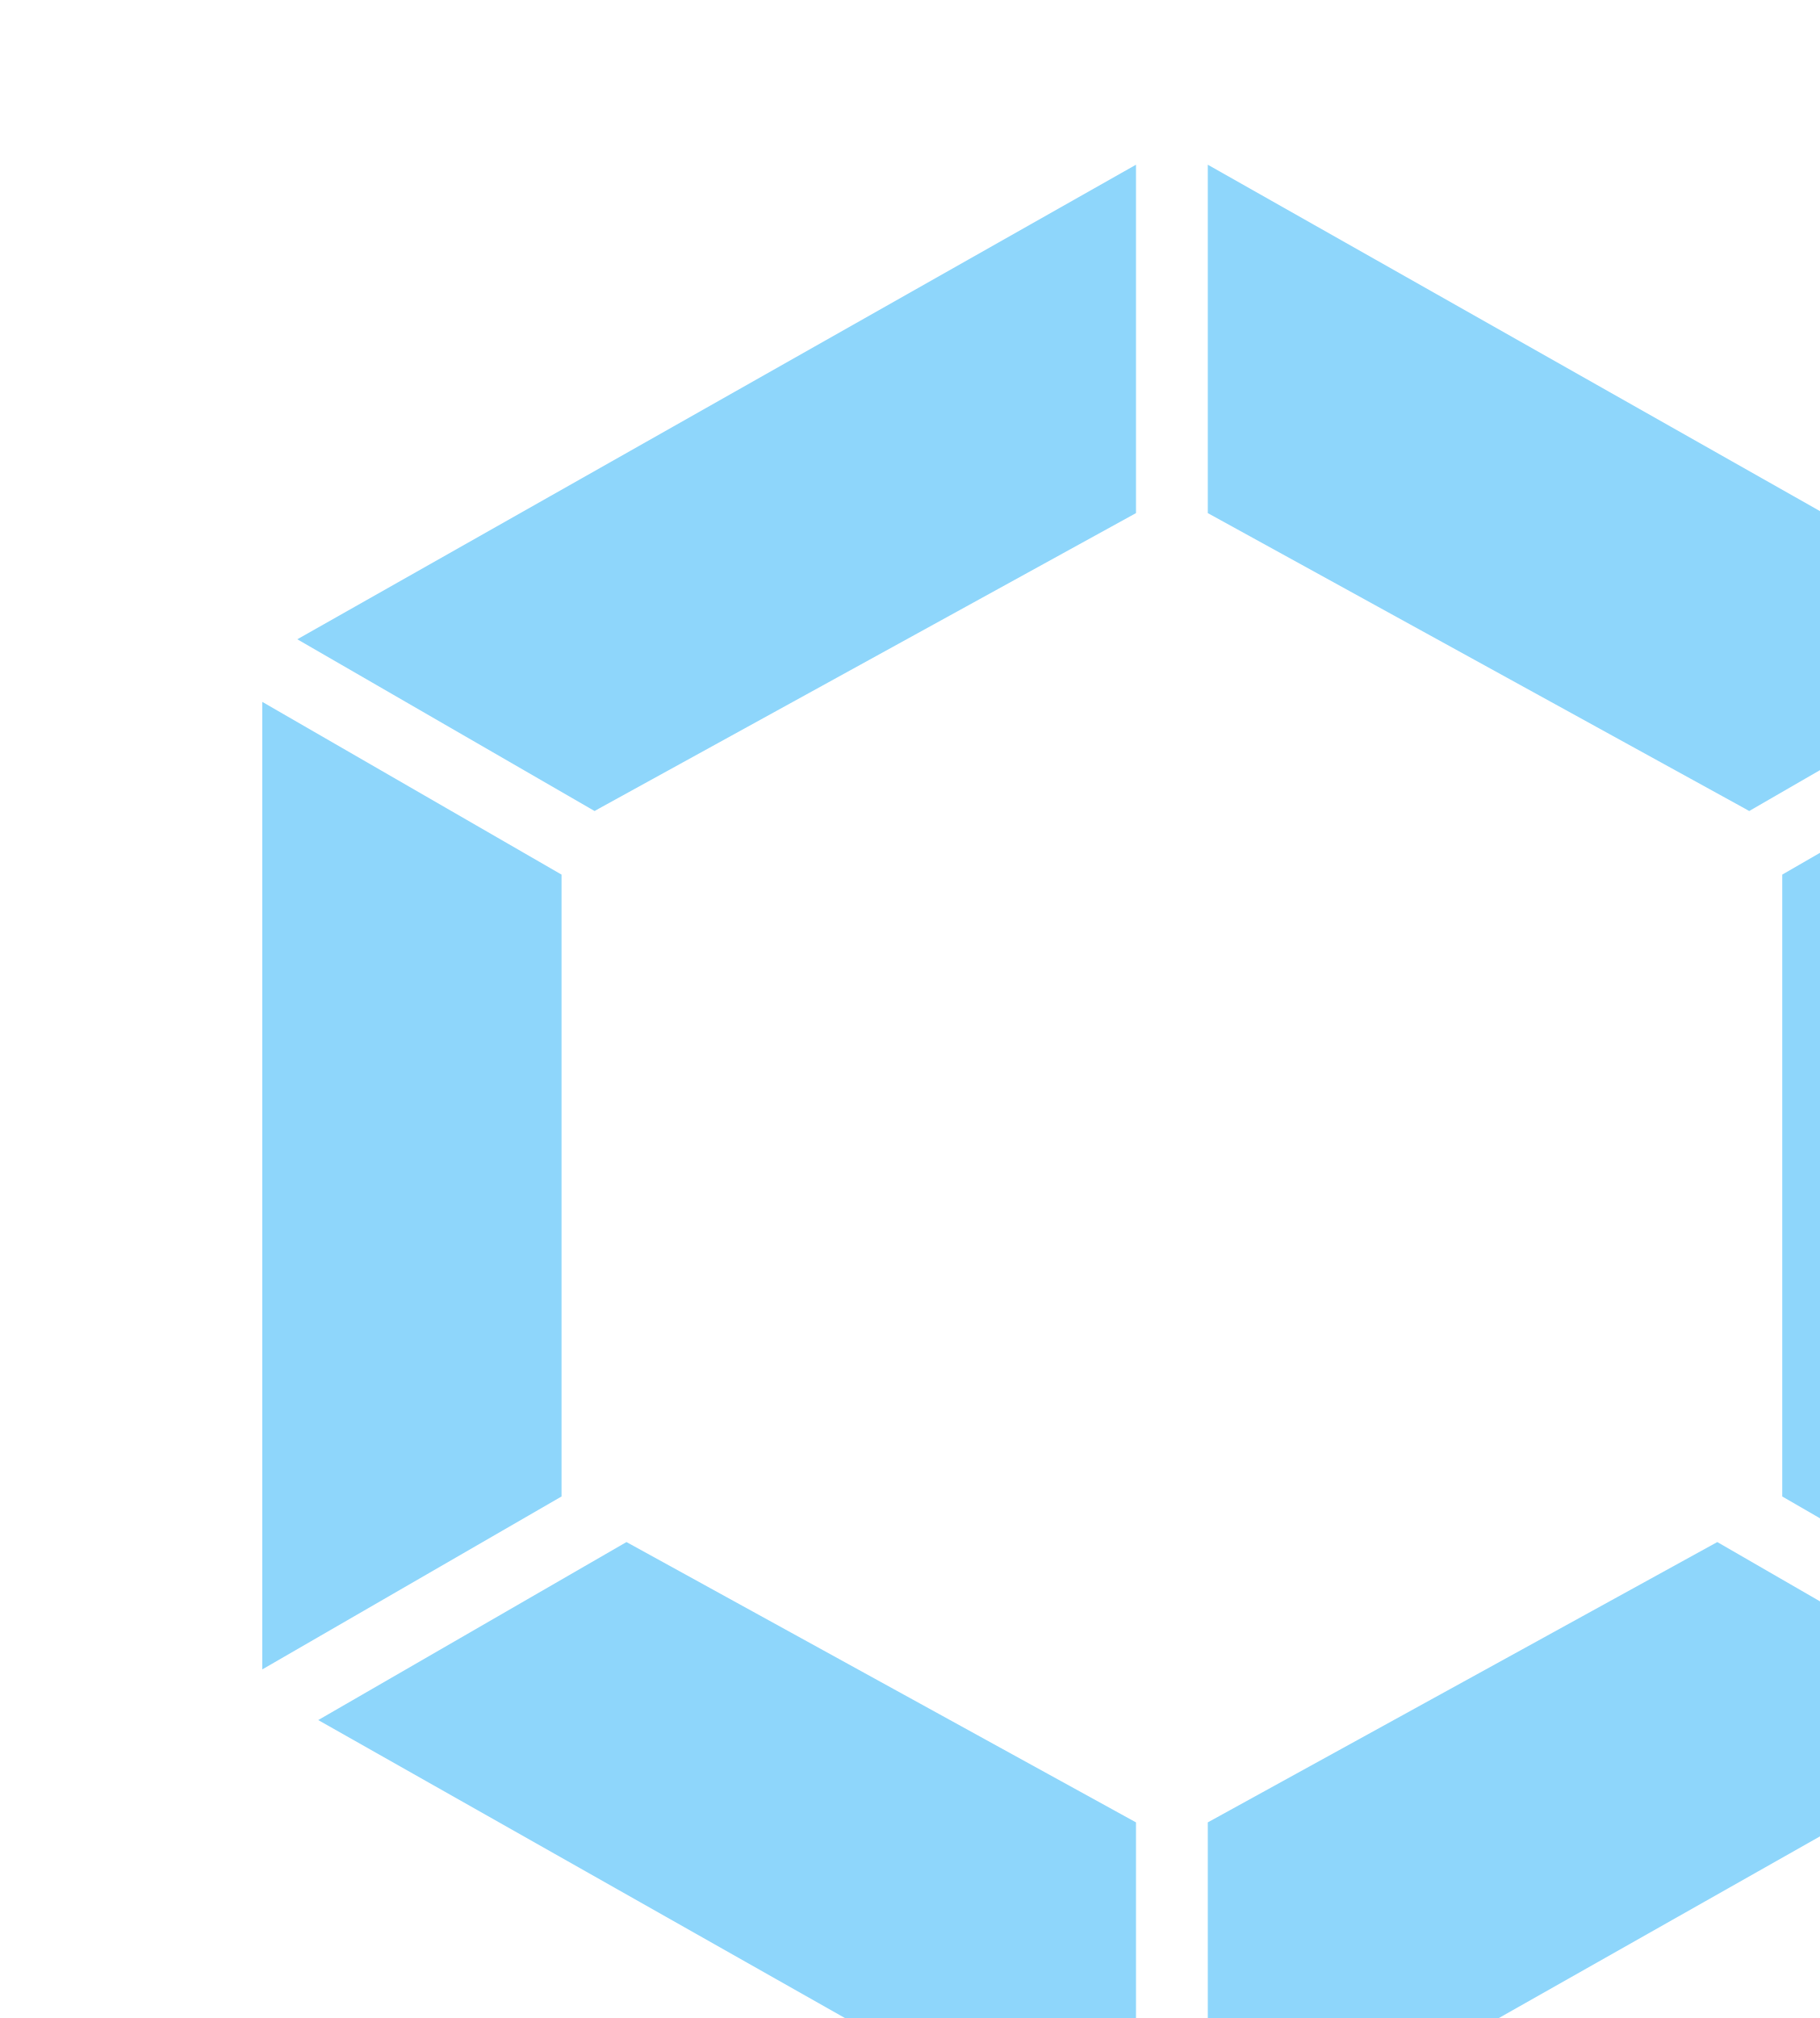
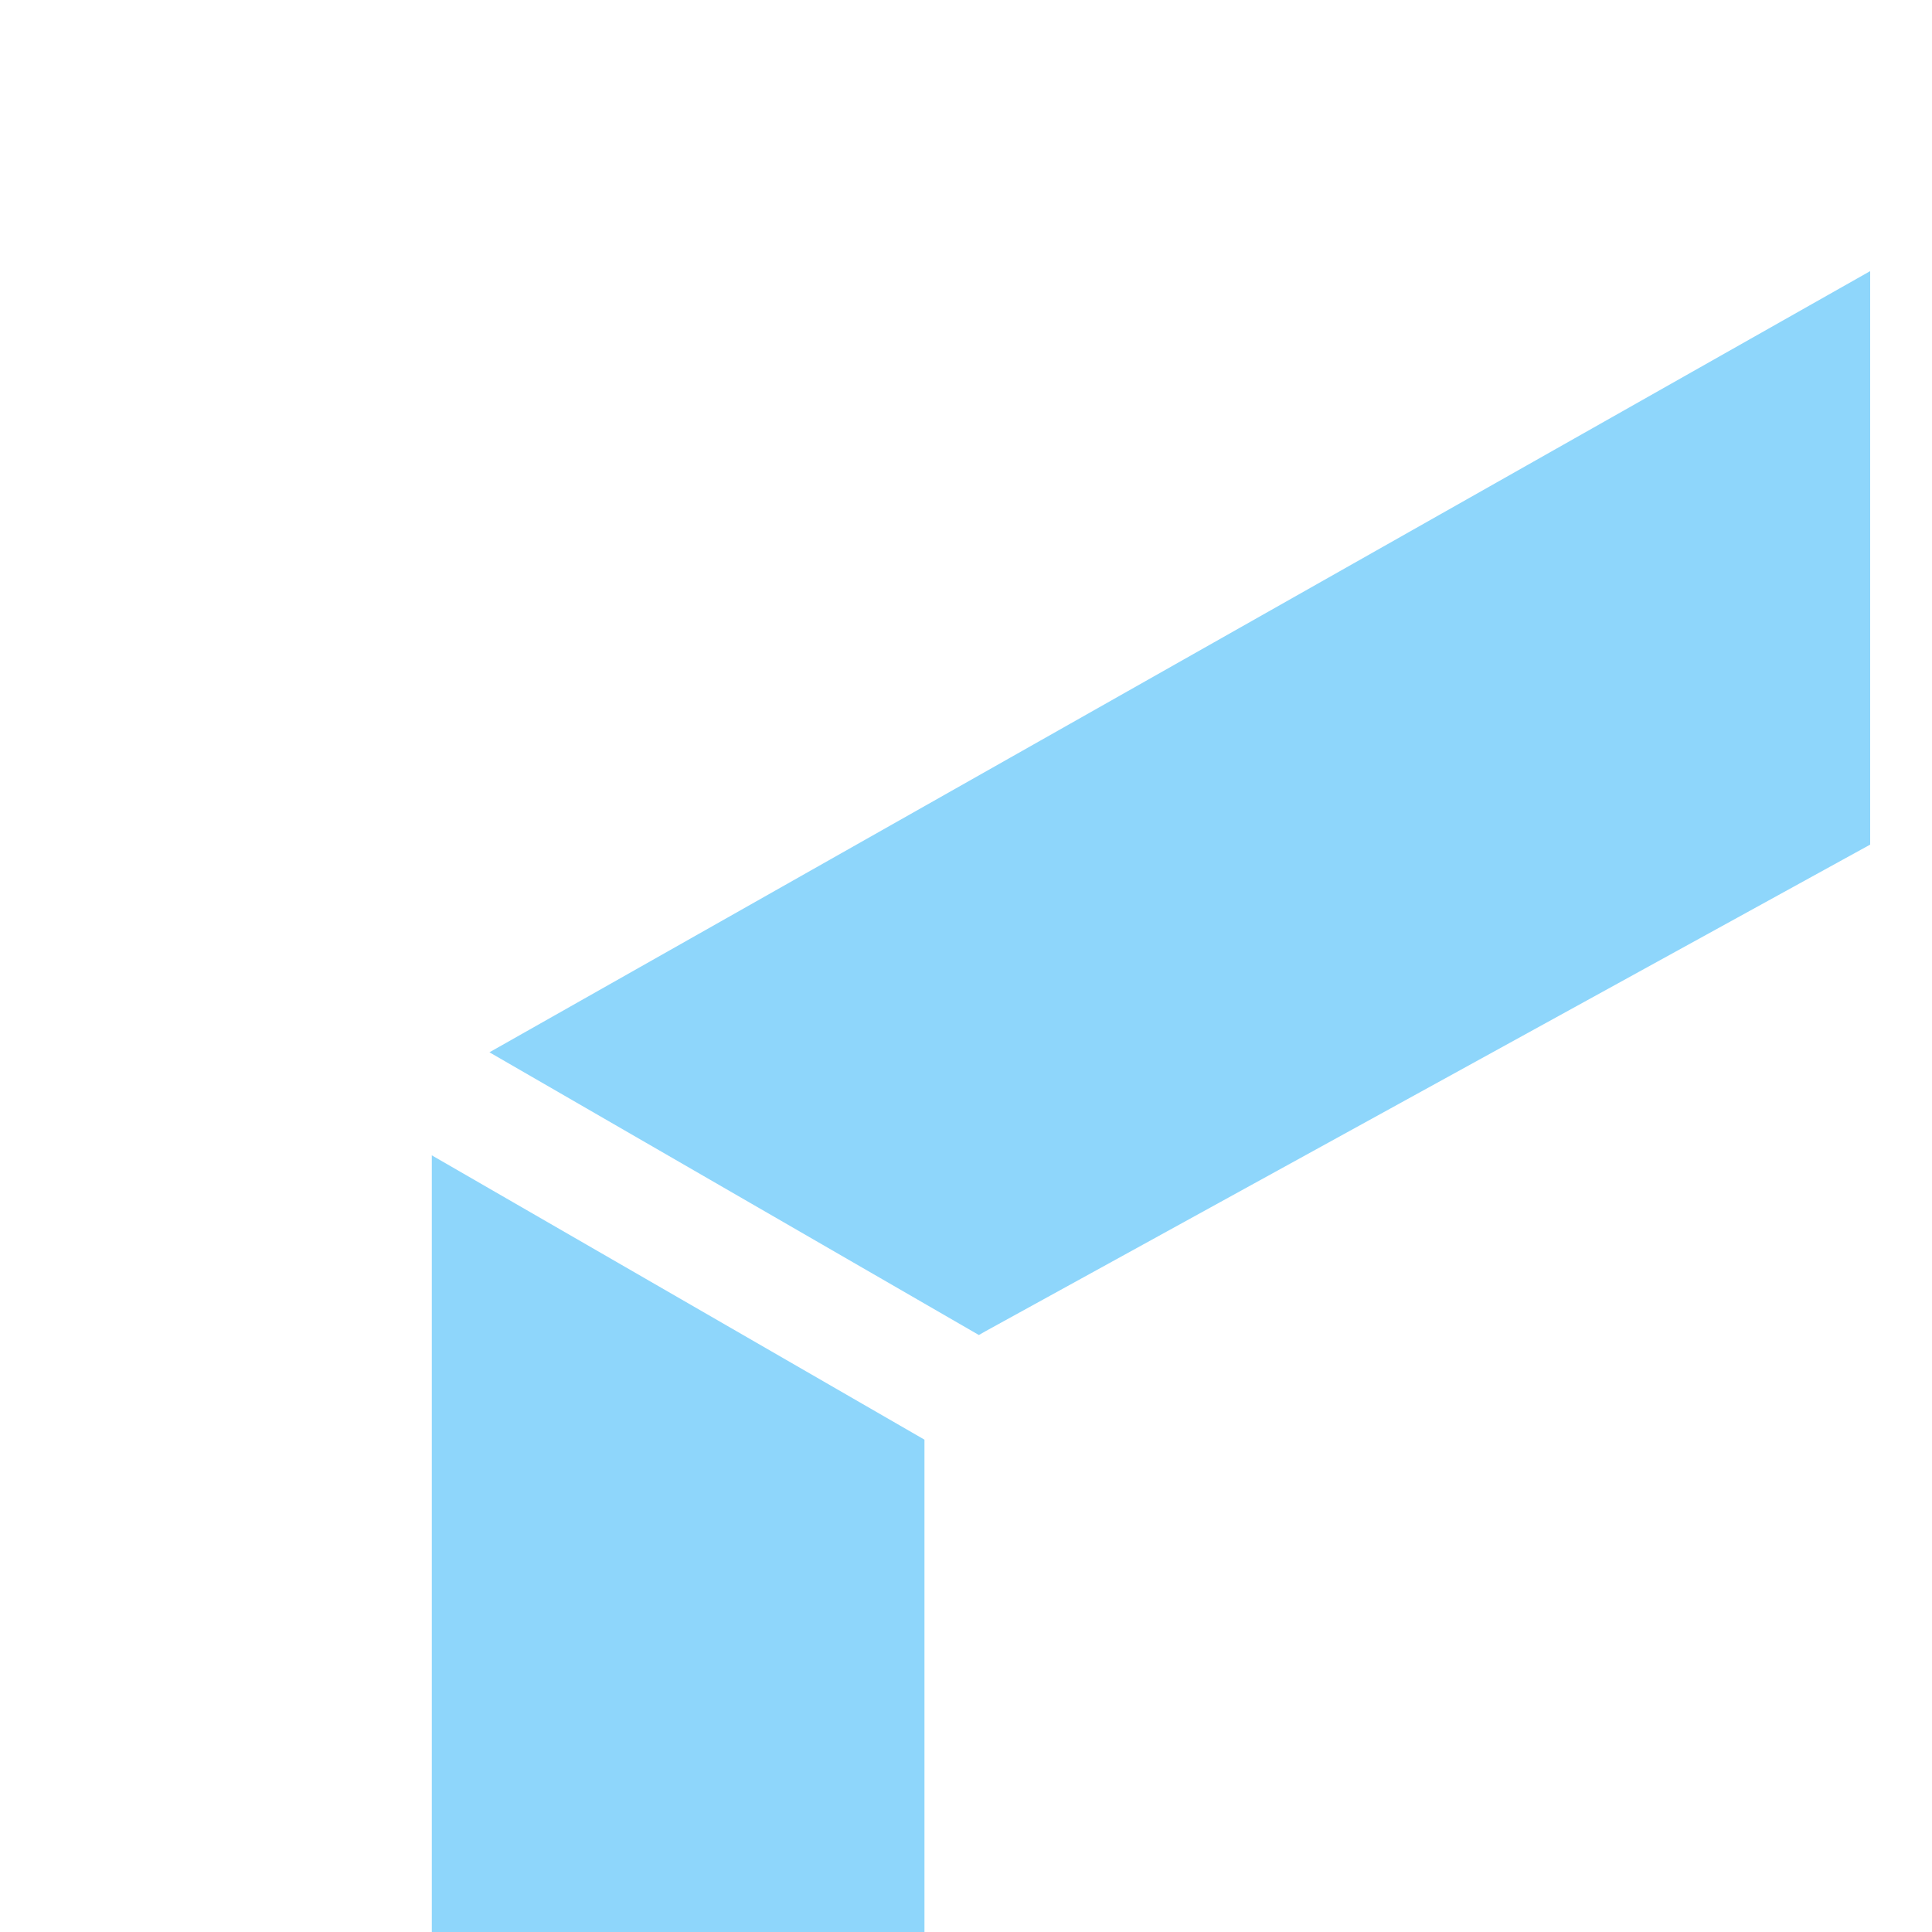
- <svg xmlns="http://www.w3.org/2000/svg">
+ <svg xmlns="http://www.w3.org/2000/svg" viewBox="0 0 600 600">
  <path fill="#8ED6FB" class="st1" d="M1035.6 879.3l-418.1 236.5V931.6L878 788.3l157.6 91zm28.6-25.9V358.8l-153 88.3V765l153 88.4zm-901.5 25.9l418.1 236.5V931.6L320.3 788.3l-157.6 91zm-28.6-25.9V358.8l153 88.3V765l-153 88.4zM152 326.8L580.8 84.2v178.1L306.1 413.4l-2.1 1.2-152-87.8zm894.3 0L617.5 84.2v178.1l274.7 151.1 2.1 1.2 152-87.8z" />
</svg>
